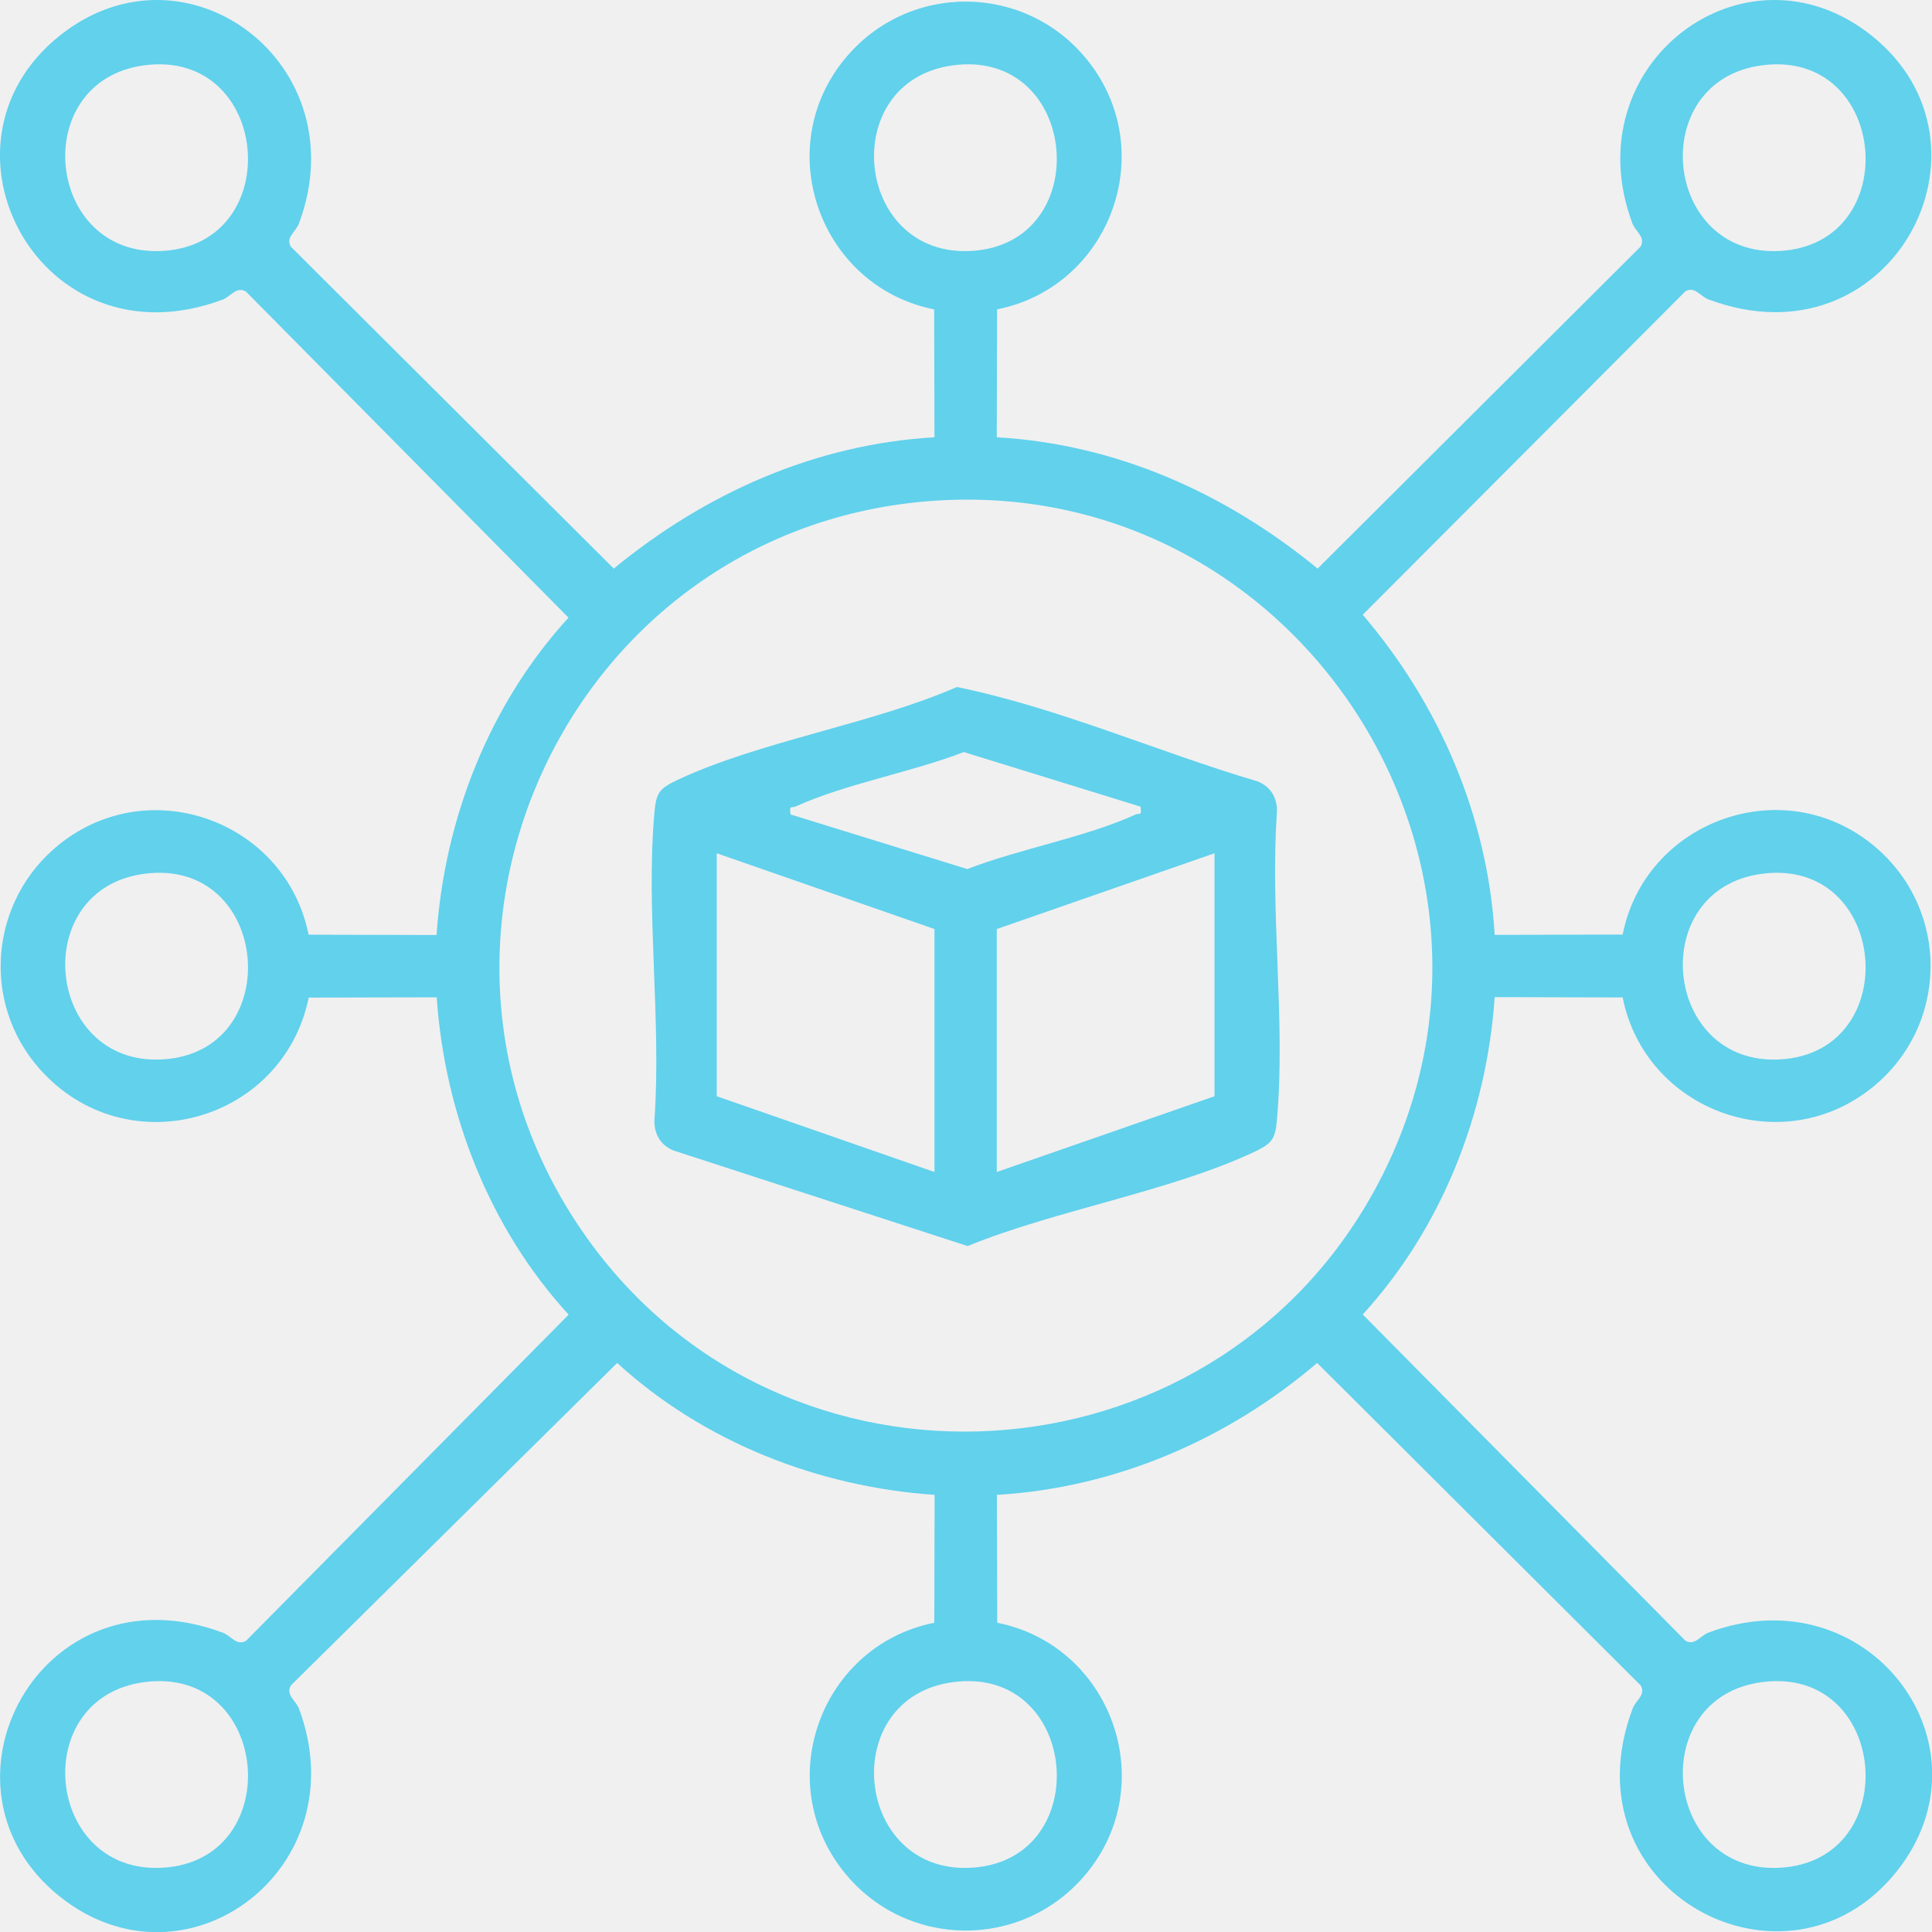
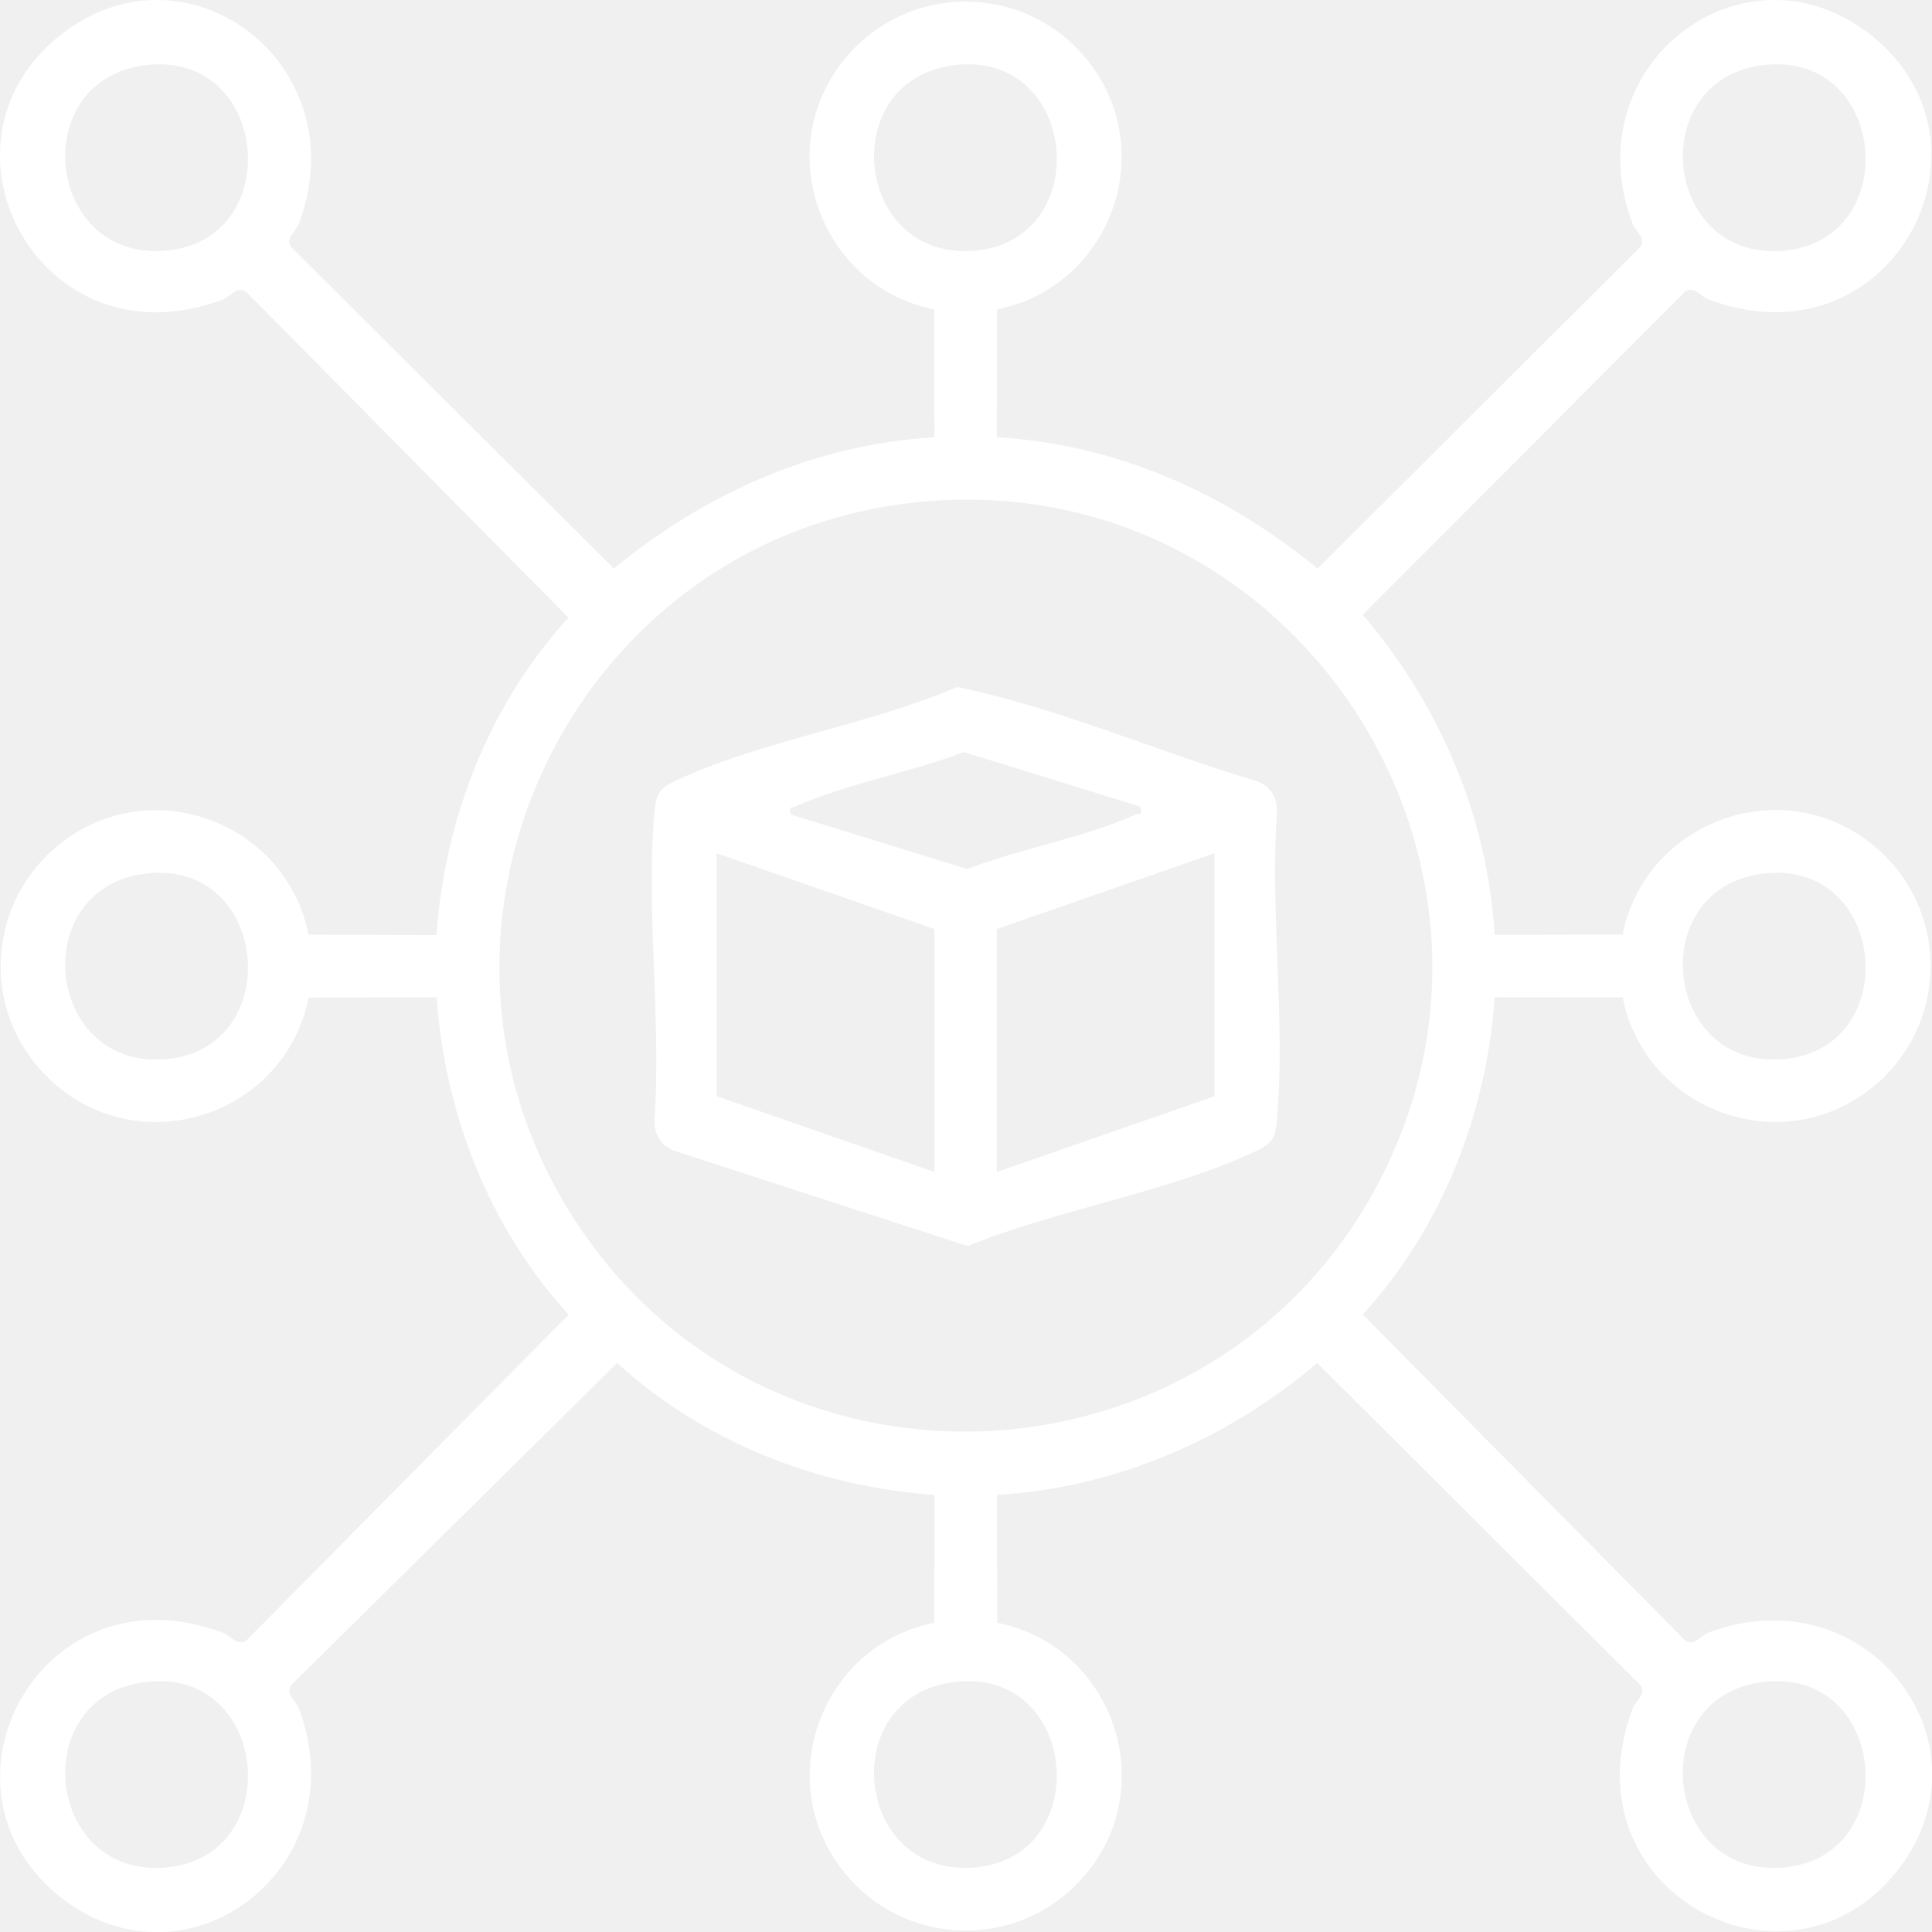
<svg xmlns="http://www.w3.org/2000/svg" width="54" height="54" viewBox="0 0 54 54" fill="none">
  <g clip-path="url(#clip0_72_620)">
-     <path d="M26.119 12.222L26.11 8.647C22.932 8.017 21.525 4.167 23.623 1.633C25.398 -0.51 28.671 -0.48 30.403 1.693C32.436 4.244 31.017 8.021 27.869 8.647L27.86 12.222C31.209 12.415 34.263 13.787 36.828 15.892L45.851 6.898C46.01 6.636 45.714 6.473 45.628 6.25C43.96 1.792 48.776 -1.818 52.306 0.99C56.149 4.051 52.851 10.28 47.751 8.368C47.524 8.283 47.365 7.987 47.104 8.145L38.089 17.183C40.229 19.686 41.58 22.816 41.777 26.13L45.354 26.121C45.984 22.944 49.836 21.538 52.37 23.635C54.515 25.409 54.485 28.68 52.31 30.412C49.758 32.444 45.98 31.026 45.354 27.879L41.777 27.87C41.554 31.128 40.297 34.327 38.089 36.74L47.104 45.855C47.365 46.013 47.528 45.717 47.751 45.632C52.212 43.964 55.823 48.778 53.014 52.306C49.951 56.148 43.72 52.851 45.633 47.754C45.718 47.526 46.014 47.368 45.856 47.106L36.815 38.095C34.31 40.234 31.179 41.585 27.864 41.782L27.873 45.357C31.051 45.987 32.458 49.837 30.36 52.371C28.585 54.514 25.312 54.484 23.58 52.311C21.547 49.76 22.966 45.983 26.114 45.357L26.123 41.782C22.863 41.559 19.664 40.303 17.25 38.095L8.132 47.106C7.973 47.368 8.269 47.531 8.355 47.754C10.023 52.212 5.207 55.822 1.677 53.014C-2.166 49.953 1.132 43.724 6.232 45.636C6.459 45.722 6.618 46.017 6.879 45.859L15.894 36.745C13.685 34.335 12.429 31.133 12.206 27.875L8.629 27.883C7.909 31.373 3.525 32.59 1.115 29.885C-0.553 28.012 -0.279 25.144 1.668 23.592C4.22 21.56 7.999 22.979 8.625 26.125L12.202 26.134C12.425 22.876 13.681 19.678 15.89 17.264L6.875 8.15C6.613 7.991 6.45 8.287 6.227 8.373C1.128 10.28 -2.17 4.051 1.677 0.99C5.202 -1.818 10.023 1.792 8.355 6.25C8.269 6.478 7.973 6.636 8.132 6.898L17.155 15.892C19.715 13.791 22.773 12.415 26.123 12.222H26.119ZM4.031 1.826C0.776 2.259 1.265 7.202 4.542 7.014C8.024 6.816 7.57 1.355 4.031 1.826ZM26.638 1.826C23.382 2.259 23.871 7.202 27.148 7.014C30.631 6.816 30.176 1.355 26.638 1.826ZM49.244 1.826C45.989 2.259 46.477 7.202 49.754 7.014C53.237 6.816 52.782 1.355 49.244 1.826ZM26.097 13.997C15.984 14.696 10.503 26.207 16.357 34.532C21.877 42.378 33.821 41.666 38.419 33.268C43.36 24.239 36.322 13.29 26.097 13.997ZM4.031 24.423C0.776 24.856 1.265 29.799 4.542 29.611C8.024 29.414 7.57 23.952 4.031 24.423ZM49.244 24.423C45.989 24.856 46.477 29.799 49.754 29.611C53.237 29.414 52.782 23.952 49.244 24.423ZM4.031 47.016C0.776 47.449 1.265 52.392 4.542 52.204C8.024 52.006 7.57 46.545 4.031 47.016ZM26.638 47.016C23.382 47.449 23.871 52.392 27.148 52.204C30.631 52.006 30.176 46.545 26.638 47.016ZM49.244 47.016C45.989 47.449 46.477 52.392 49.754 52.204C53.237 52.006 52.782 46.545 49.244 47.016Z" fill="#61D1EC" />
-     <path d="M26.745 19.202C29.593 19.785 32.337 21.007 35.142 21.838C35.515 21.976 35.708 22.31 35.691 22.704C35.494 25.474 35.936 28.565 35.691 31.296C35.644 31.844 35.55 31.96 35.065 32.192C32.723 33.298 29.494 33.825 27.045 34.828L18.841 32.162C18.468 32.024 18.274 31.69 18.292 31.296C18.489 28.526 18.047 25.435 18.292 22.704C18.339 22.156 18.433 22.04 18.918 21.808C21.221 20.719 24.36 20.244 26.745 19.202ZM31.878 22.546L26.938 21.02C25.492 21.581 23.635 21.907 22.25 22.537C22.122 22.597 22.053 22.486 22.096 22.764L27.036 24.291C28.482 23.729 30.339 23.403 31.724 22.773C31.853 22.713 31.921 22.824 31.878 22.546ZM26.119 32.758V25.967L20.033 23.849V30.64L26.119 32.758ZM27.86 32.758L33.946 30.64V23.849L27.86 25.967V32.758Z" fill="#61D1EC" />
+     <path d="M26.119 12.222L26.11 8.647C22.932 8.017 21.525 4.167 23.623 1.633C25.398 -0.51 28.671 -0.48 30.403 1.693C32.436 4.244 31.017 8.021 27.869 8.647L27.86 12.222C31.209 12.415 34.263 13.787 36.828 15.892L45.851 6.898C46.01 6.636 45.714 6.473 45.628 6.25C43.96 1.792 48.776 -1.818 52.306 0.99C56.149 4.051 52.851 10.28 47.751 8.368C47.524 8.283 47.365 7.987 47.104 8.145L38.089 17.183C40.229 19.686 41.58 22.816 41.777 26.13L45.354 26.121C45.984 22.944 49.836 21.538 52.37 23.635C54.515 25.409 54.485 28.68 52.31 30.412C49.758 32.444 45.98 31.026 45.354 27.879L41.777 27.87C41.554 31.128 40.297 34.327 38.089 36.74L47.104 45.855C47.365 46.013 47.528 45.717 47.751 45.632C52.212 43.964 55.823 48.778 53.014 52.306C49.951 56.148 43.72 52.851 45.633 47.754C45.718 47.526 46.014 47.368 45.856 47.106L36.815 38.095C34.31 40.234 31.179 41.585 27.864 41.782L27.873 45.357C31.051 45.987 32.458 49.837 30.36 52.371C28.585 54.514 25.312 54.484 23.58 52.311C21.547 49.76 22.966 45.983 26.114 45.357L26.123 41.782C22.863 41.559 19.664 40.303 17.25 38.095L8.132 47.106C7.973 47.368 8.269 47.531 8.355 47.754C10.023 52.212 5.207 55.822 1.677 53.014C-2.166 49.953 1.132 43.724 6.232 45.636C6.459 45.722 6.618 46.017 6.879 45.859L15.894 36.745C13.685 34.335 12.429 31.133 12.206 27.875L8.629 27.883C7.909 31.373 3.525 32.59 1.115 29.885C-0.553 28.012 -0.279 25.144 1.668 23.592C4.22 21.56 7.999 22.979 8.625 26.125L12.202 26.134C12.425 22.876 13.681 19.678 15.89 17.264L6.875 8.15C6.613 7.991 6.45 8.287 6.227 8.373C1.128 10.28 -2.17 4.051 1.677 0.99C5.202 -1.818 10.023 1.792 8.355 6.25C8.269 6.478 7.973 6.636 8.132 6.898L17.155 15.892C19.715 13.791 22.773 12.415 26.123 12.222H26.119ZM4.031 1.826C0.776 2.259 1.265 7.202 4.542 7.014C8.024 6.816 7.57 1.355 4.031 1.826ZM26.638 1.826C23.382 2.259 23.871 7.202 27.148 7.014C30.631 6.816 30.176 1.355 26.638 1.826ZM49.244 1.826C45.989 2.259 46.477 7.202 49.754 7.014C53.237 6.816 52.782 1.355 49.244 1.826ZM26.097 13.997C15.984 14.696 10.503 26.207 16.357 34.532C21.877 42.378 33.821 41.666 38.419 33.268C43.36 24.239 36.322 13.29 26.097 13.997ZM4.031 24.423C0.776 24.856 1.265 29.799 4.542 29.611C8.024 29.414 7.57 23.952 4.031 24.423ZM49.244 24.423C45.989 24.856 46.477 29.799 49.754 29.611C53.237 29.414 52.782 23.952 49.244 24.423ZM4.031 47.016C0.776 47.449 1.265 52.392 4.542 52.204C8.024 52.006 7.57 46.545 4.031 47.016ZM26.638 47.016C23.382 47.449 23.871 52.392 27.148 52.204C30.631 52.006 30.176 46.545 26.638 47.016ZM49.244 47.016C45.989 47.449 46.477 52.392 49.754 52.204C53.237 52.006 52.782 46.545 49.244 47.016Z" fill="#fff" />
+     <path d="M26.745 19.202C29.593 19.785 32.337 21.007 35.142 21.838C35.515 21.976 35.708 22.31 35.691 22.704C35.494 25.474 35.936 28.565 35.691 31.296C35.644 31.844 35.55 31.96 35.065 32.192C32.723 33.298 29.494 33.825 27.045 34.828L18.841 32.162C18.468 32.024 18.274 31.69 18.292 31.296C18.489 28.526 18.047 25.435 18.292 22.704C18.339 22.156 18.433 22.04 18.918 21.808C21.221 20.719 24.36 20.244 26.745 19.202ZM31.878 22.546L26.938 21.02C25.492 21.581 23.635 21.907 22.25 22.537C22.122 22.597 22.053 22.486 22.096 22.764L27.036 24.291C28.482 23.729 30.339 23.403 31.724 22.773C31.853 22.713 31.921 22.824 31.878 22.546ZM26.119 32.758V25.967L20.033 23.849V30.64L26.119 32.758ZM27.86 32.758L33.946 30.64V23.849L27.86 25.967V32.758Z" fill="#fff" />
  </g>
  <defs>
    <clipPath id="clip0_72_620">
      <rect width="54" height="54" fill="white" />
    </clipPath>
  </defs>
</svg>
